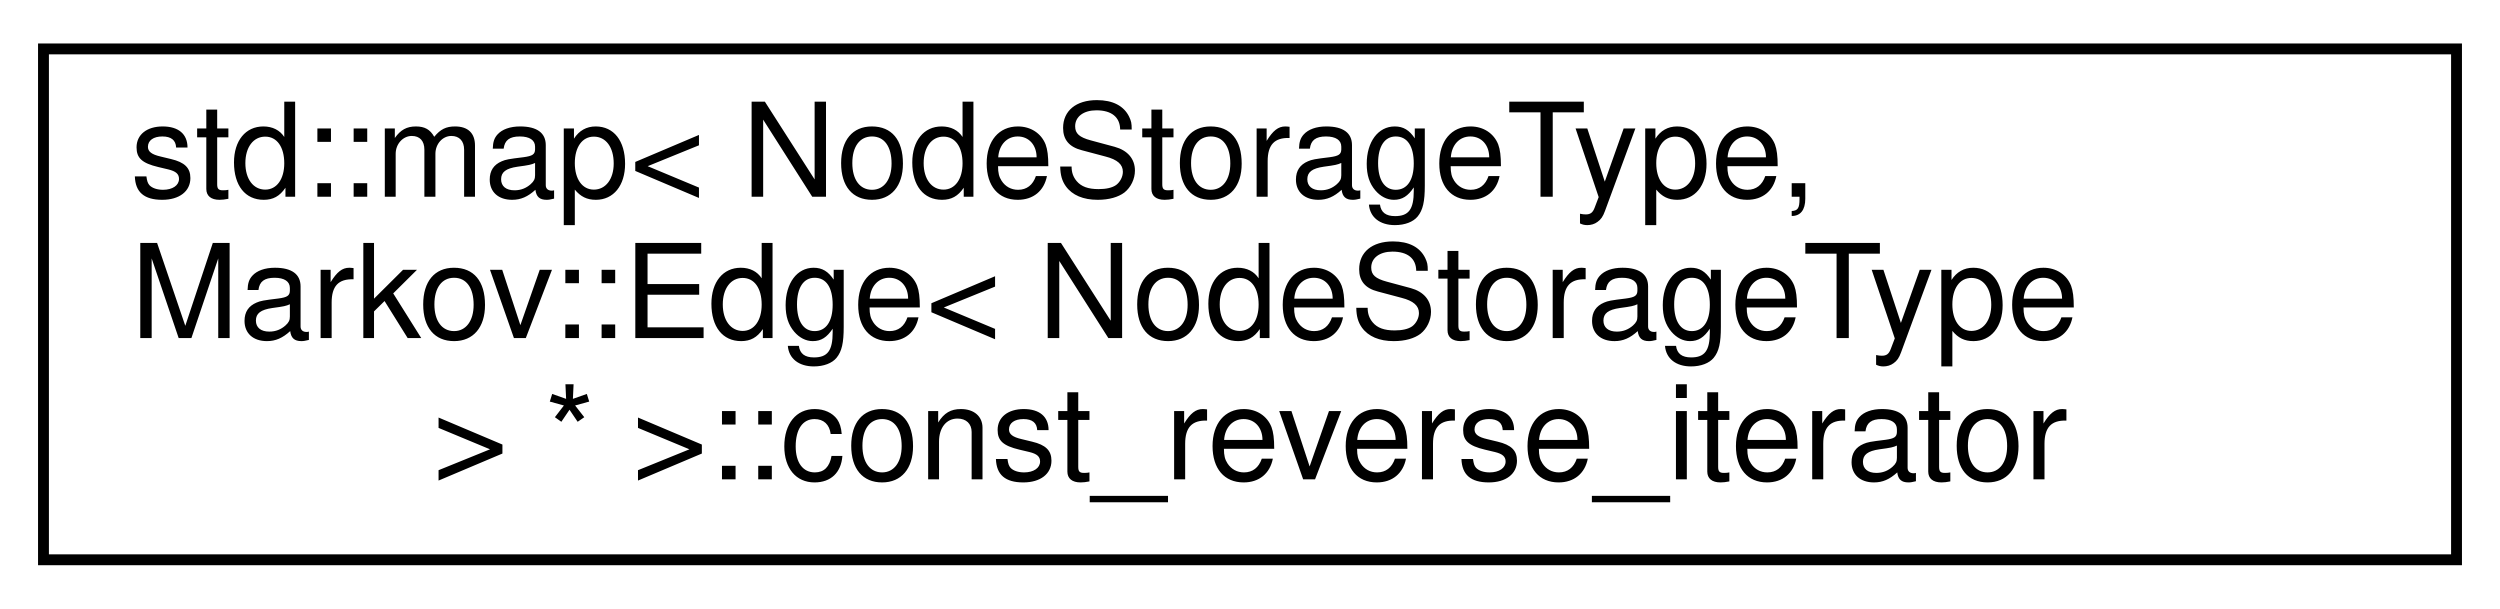
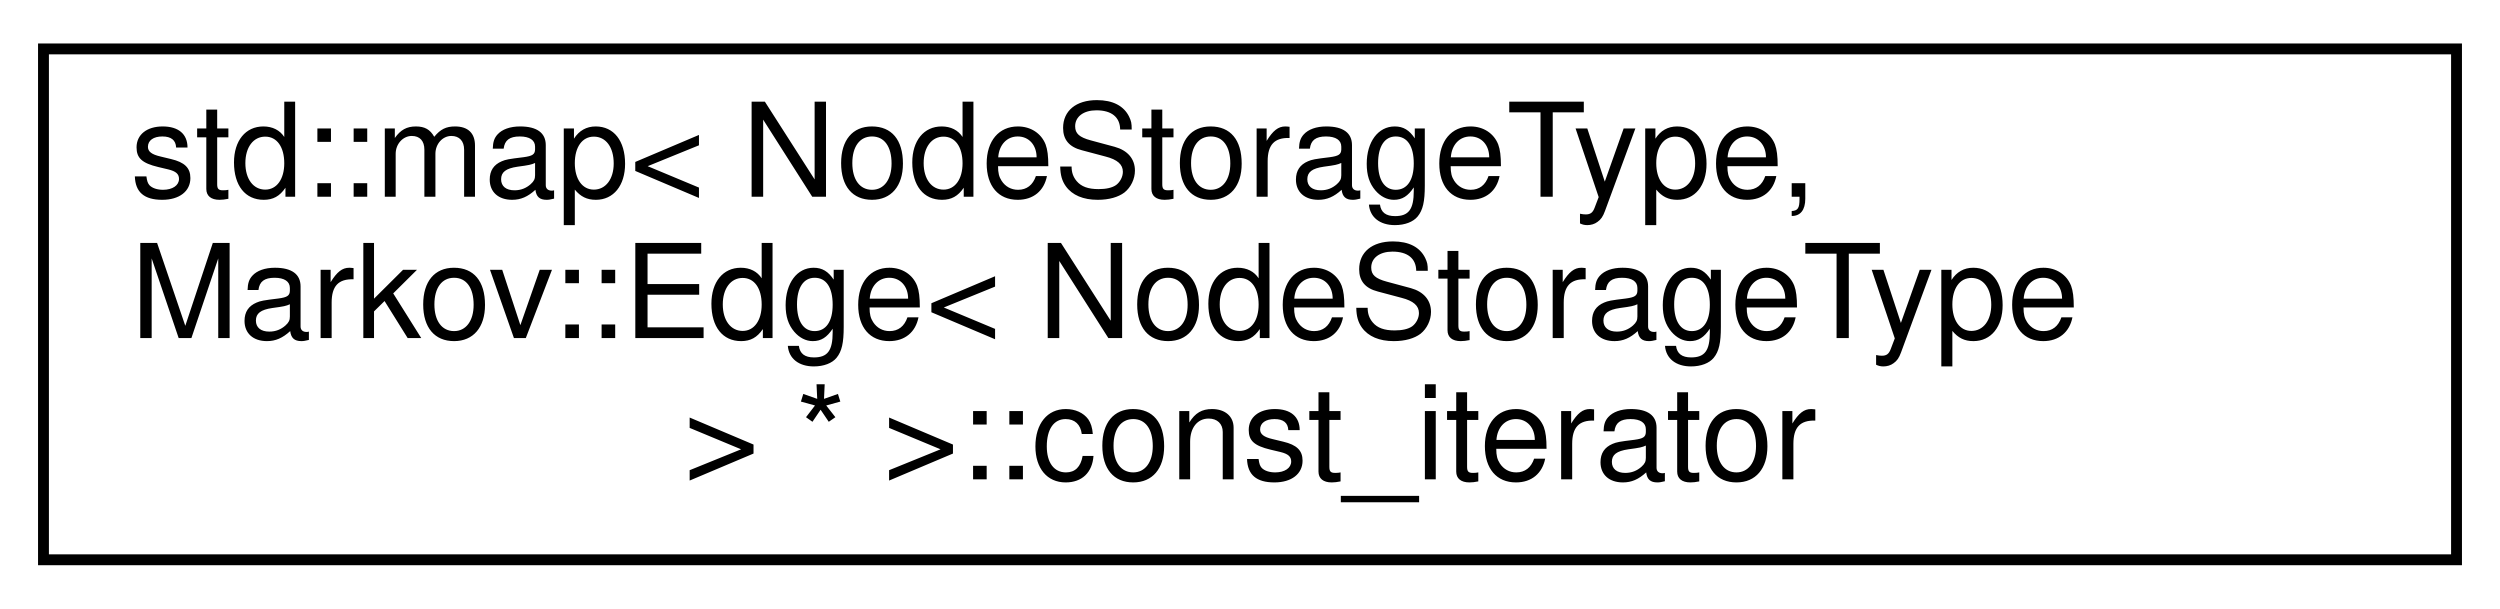
<svg xmlns="http://www.w3.org/2000/svg" xmlns:xlink="http://www.w3.org/1999/xlink" width="230pt" height="56pt" viewBox="0.00 0.00 230.00 56.00">
  <g id="graph0" class="graph" transform="scale(1 1) rotate(0) translate(4 52)">
    <g id="node1" class="node">
      <g id="a_node1">
-         <a xlink:href="classmap_3_01_node_storage_type_00_01_markov_1_1_edge_3_01_node_storage_type_01_4_01_5_01_4_1_1const__reverse__iterator.html" target="_top" xlink:title=" ">
+         <a xlink:href="classmap_3_01_node_storage_type_00_01_markov_1_1_edge_3_01_node_storage_type_01_4_01_5_01_4_1_1const__iterator.html" target="_top" xlink:title=" ">
          <polygon fill="none" stroke="black" points="0,-0.5 0,-47.5 222,-47.5 222,-0.5 0,-0.5" />
          <text text-anchor="start" x="8" y="-33.9" font-family="Helvetica,sans-Serif" font-size="12.00">std::map&lt; NodeStorageType,</text>
          <text text-anchor="start" x="8" y="-20.9" font-family="Helvetica,sans-Serif" font-size="12.00"> Markov::Edge&lt; NodeStorageType</text>
-           <text text-anchor="middle" x="111" y="-7.9" font-family="Helvetica,sans-Serif" font-size="12.00"> &gt; * &gt;::const_reverse_iterator</text>
+           <text text-anchor="middle" x="111" y="-7.9" font-family="Helvetica,sans-Serif" font-size="12.00"> &gt; * &gt;::const_iterator</text>
        </a>
      </g>
    </g>
  </g>
</svg>
